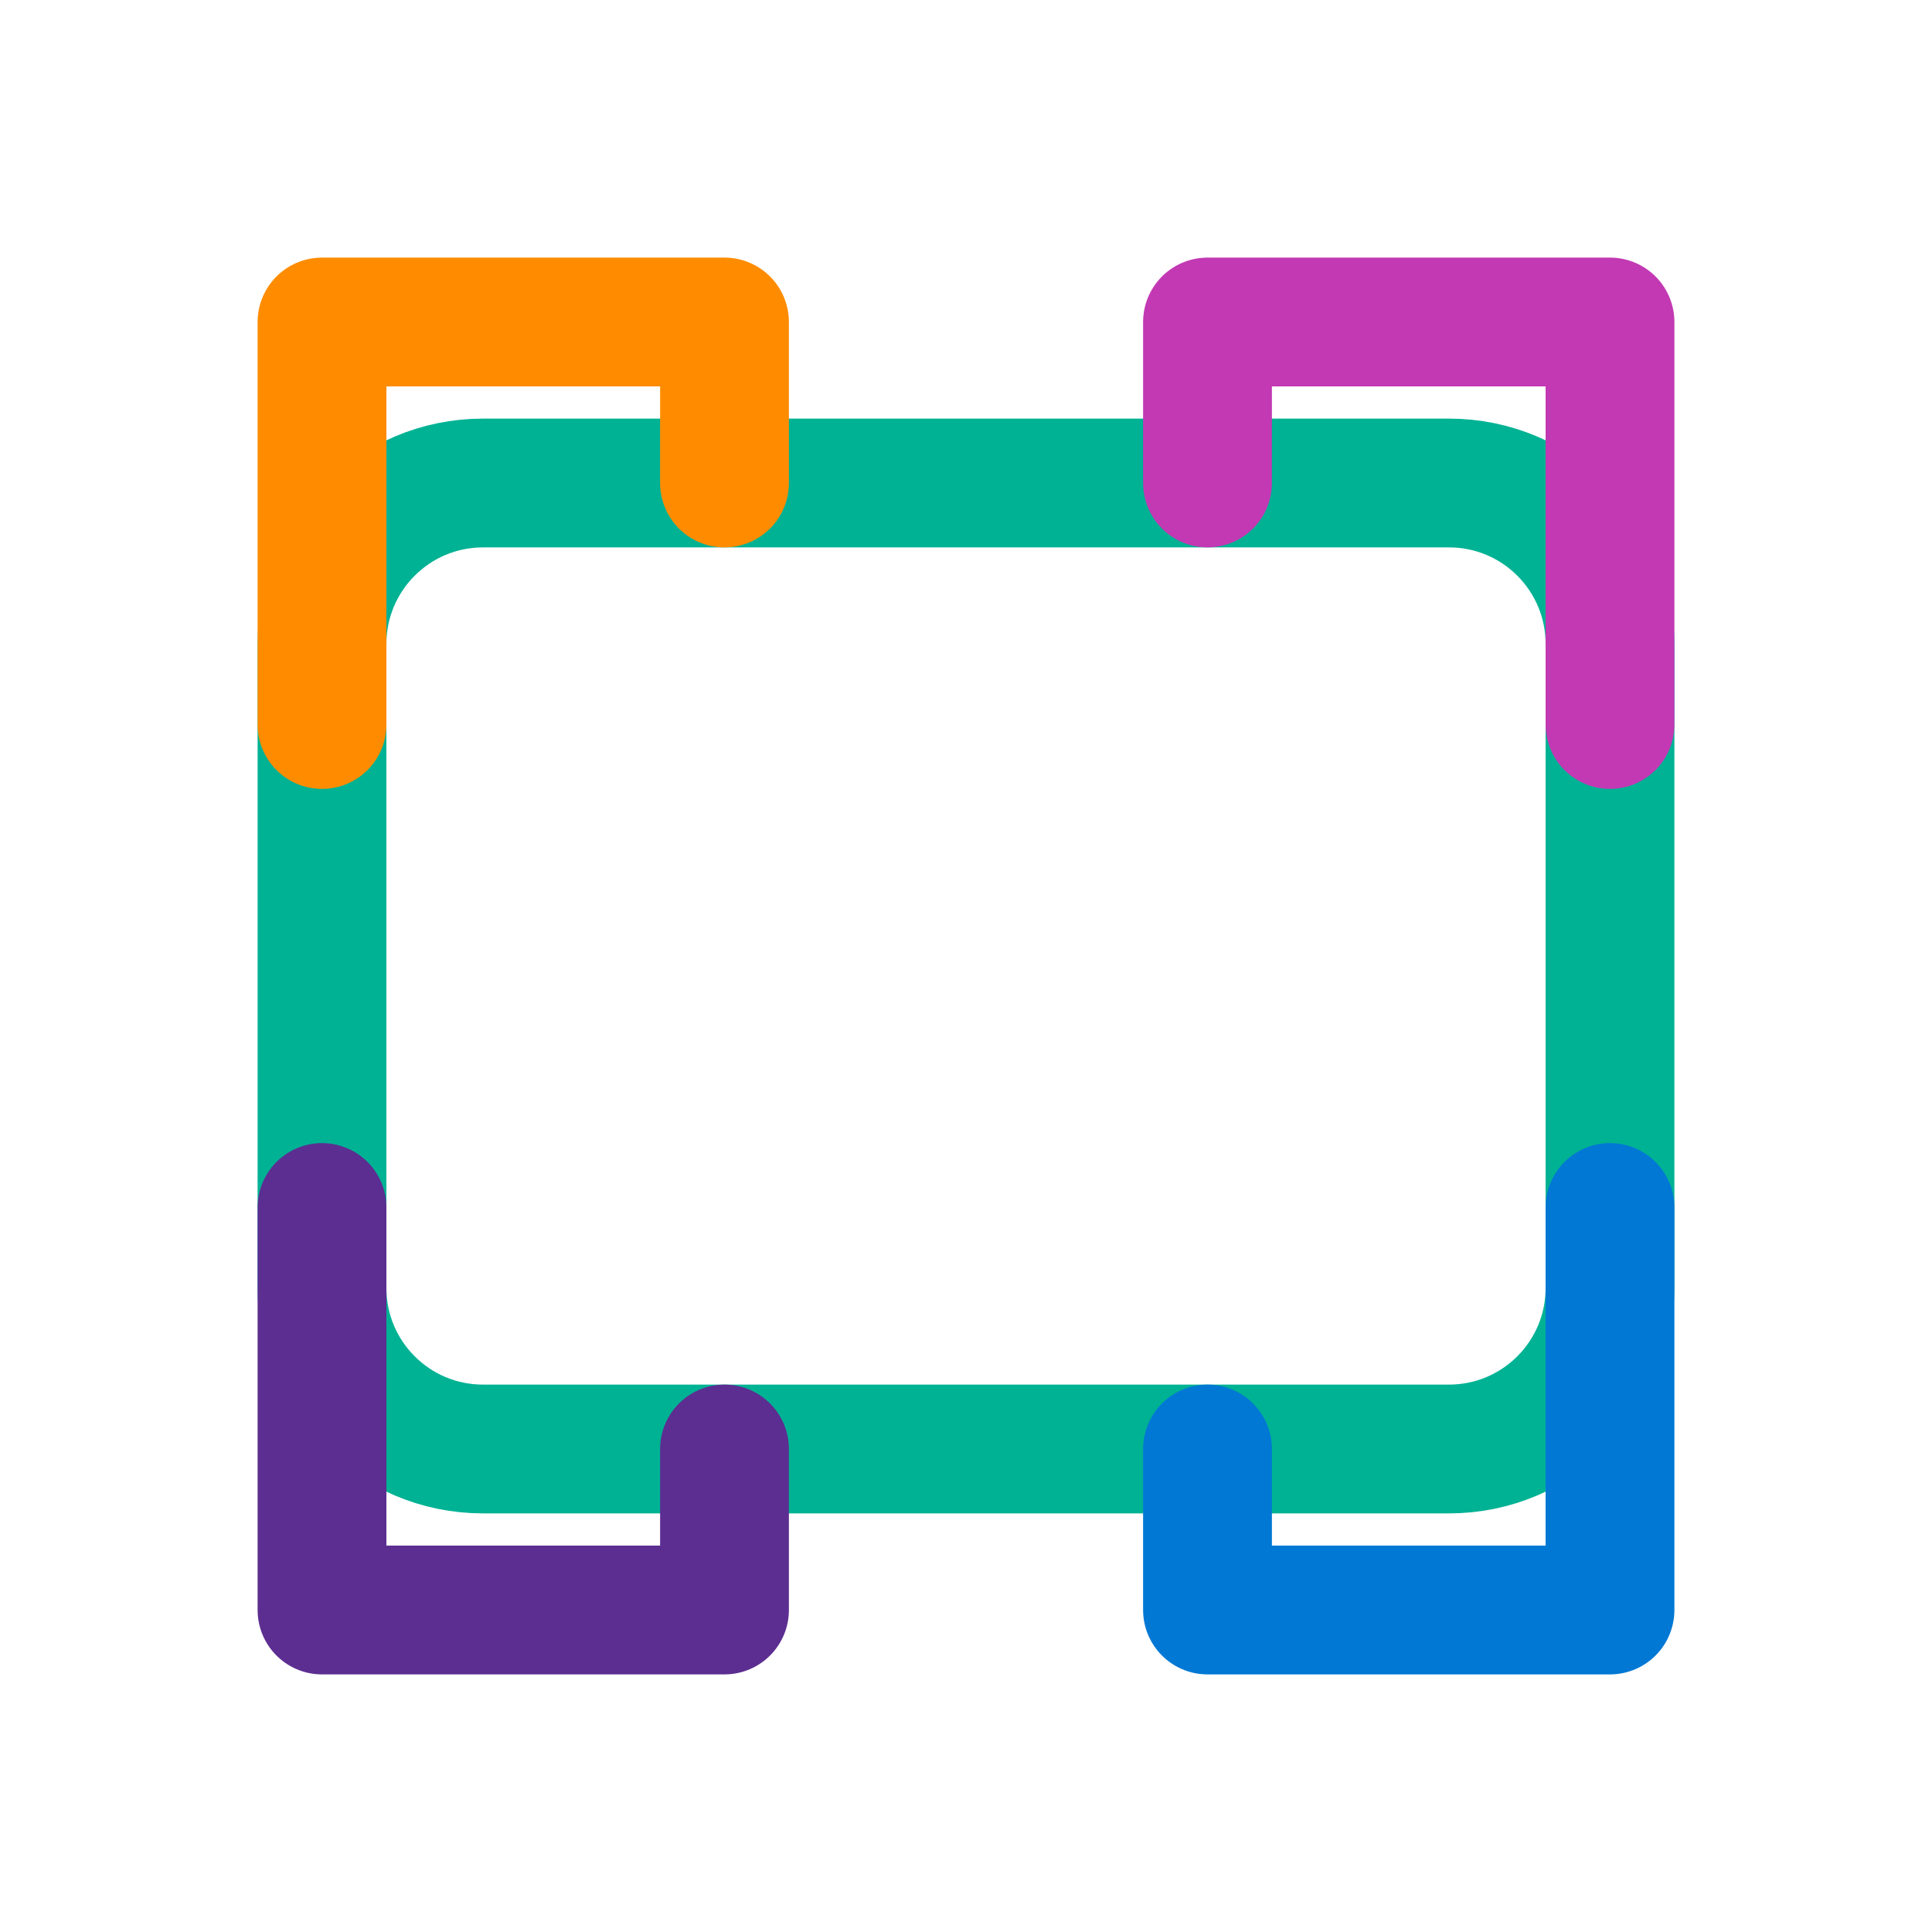
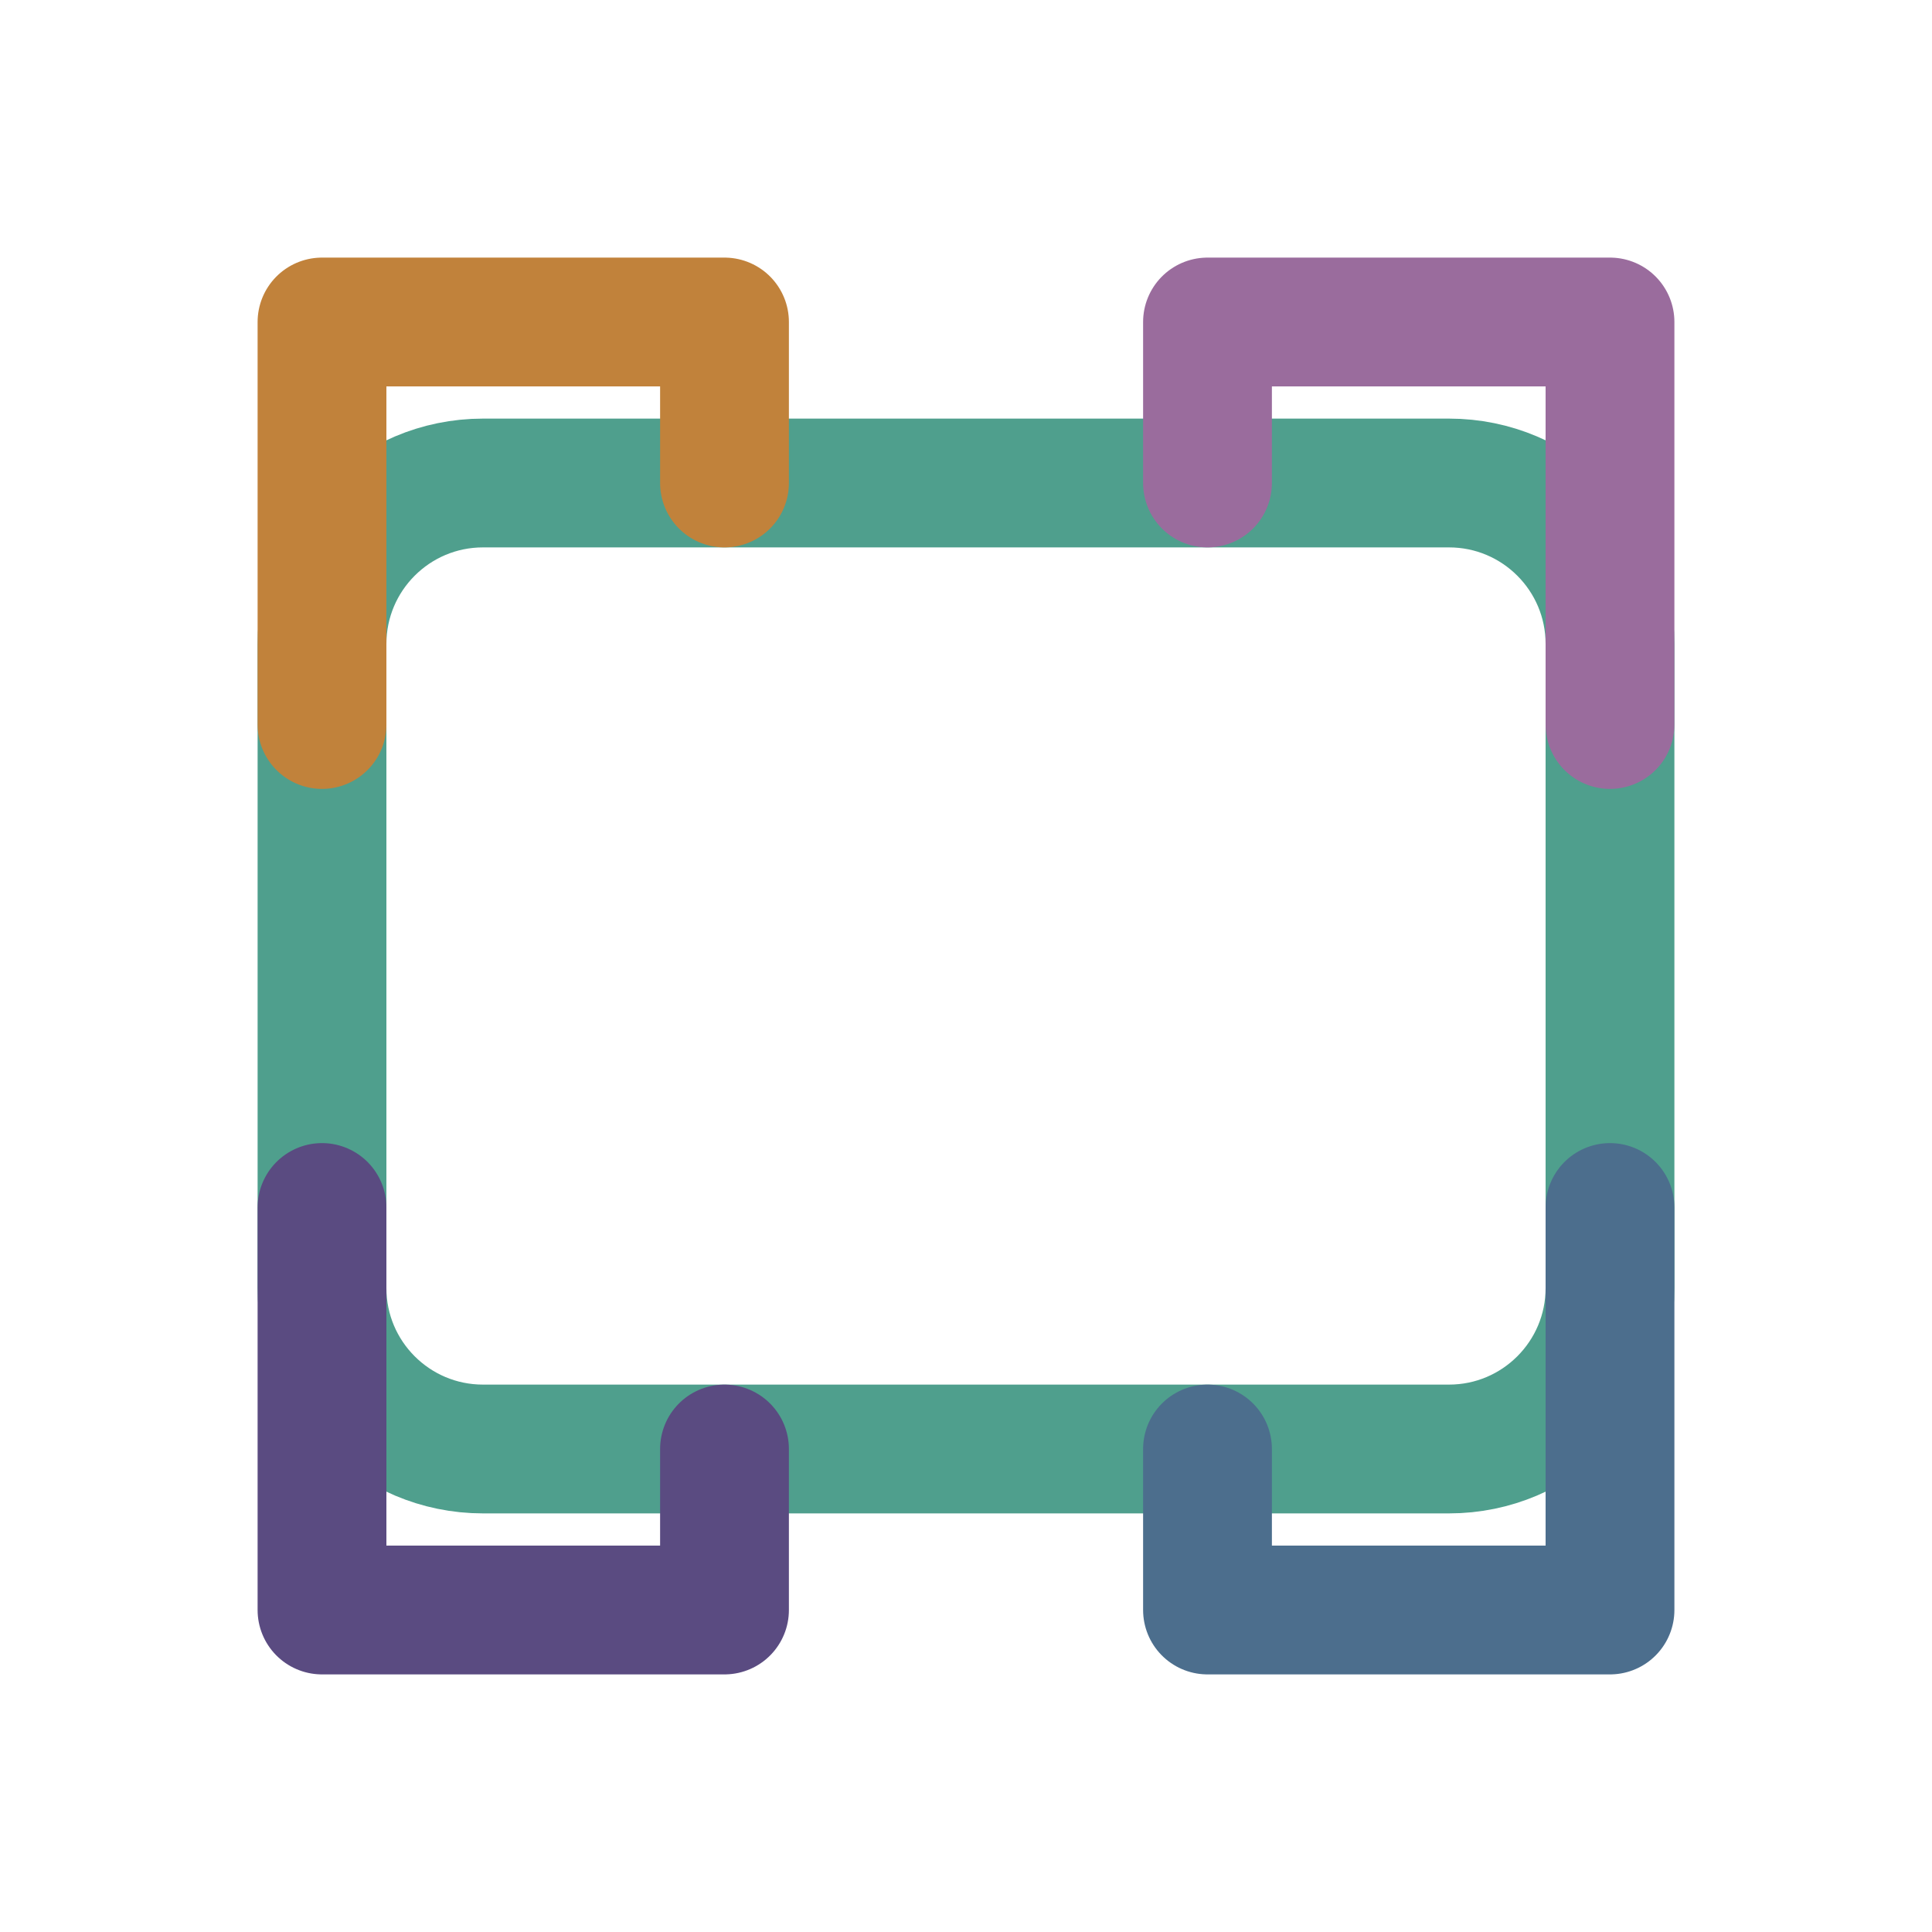
<svg xmlns="http://www.w3.org/2000/svg" width="24" height="24" viewBox="0 0 24 24" fill="none">
-   <rect x="4" y="6" width="16" height="12" rx="2" stroke="#00B294" stroke-width="1.6" />
-   <path d="M9 6V4H4V9" stroke="#FF8C00" stroke-width="1.6" stroke-linecap="round" stroke-linejoin="round" />
-   <path d="M15 6V4H20V9" stroke="#C239B3" stroke-width="1.6" stroke-linecap="round" stroke-linejoin="round" />
-   <path d="M9 18V20H4V15" stroke="#5C2E91" stroke-width="1.6" stroke-linecap="round" stroke-linejoin="round" />
-   <path d="M15 18V20H20V15" stroke="#0078D4" stroke-width="1.6" stroke-linecap="round" stroke-linejoin="round" />
+   <rect x="4" y="6" width="16" height="12" rx="2" stroke="#4F9F8D" stroke-width="1.6" />
+   <path d="M9 6V4H4V9" stroke="#C1823B" stroke-width="1.6" stroke-linecap="round" stroke-linejoin="round" />
+   <path d="M15 6V4H20V9" stroke="#9A6C9D" stroke-width="1.6" stroke-linecap="round" stroke-linejoin="round" />
+   <path d="M9 18V20H4V15" stroke="#5A4B81" stroke-width="1.6" stroke-linecap="round" stroke-linejoin="round" />
+   <path d="M15 18V20H20V15" stroke="#4C6E8D" stroke-width="1.6" stroke-linecap="round" stroke-linejoin="round" />
</svg>
